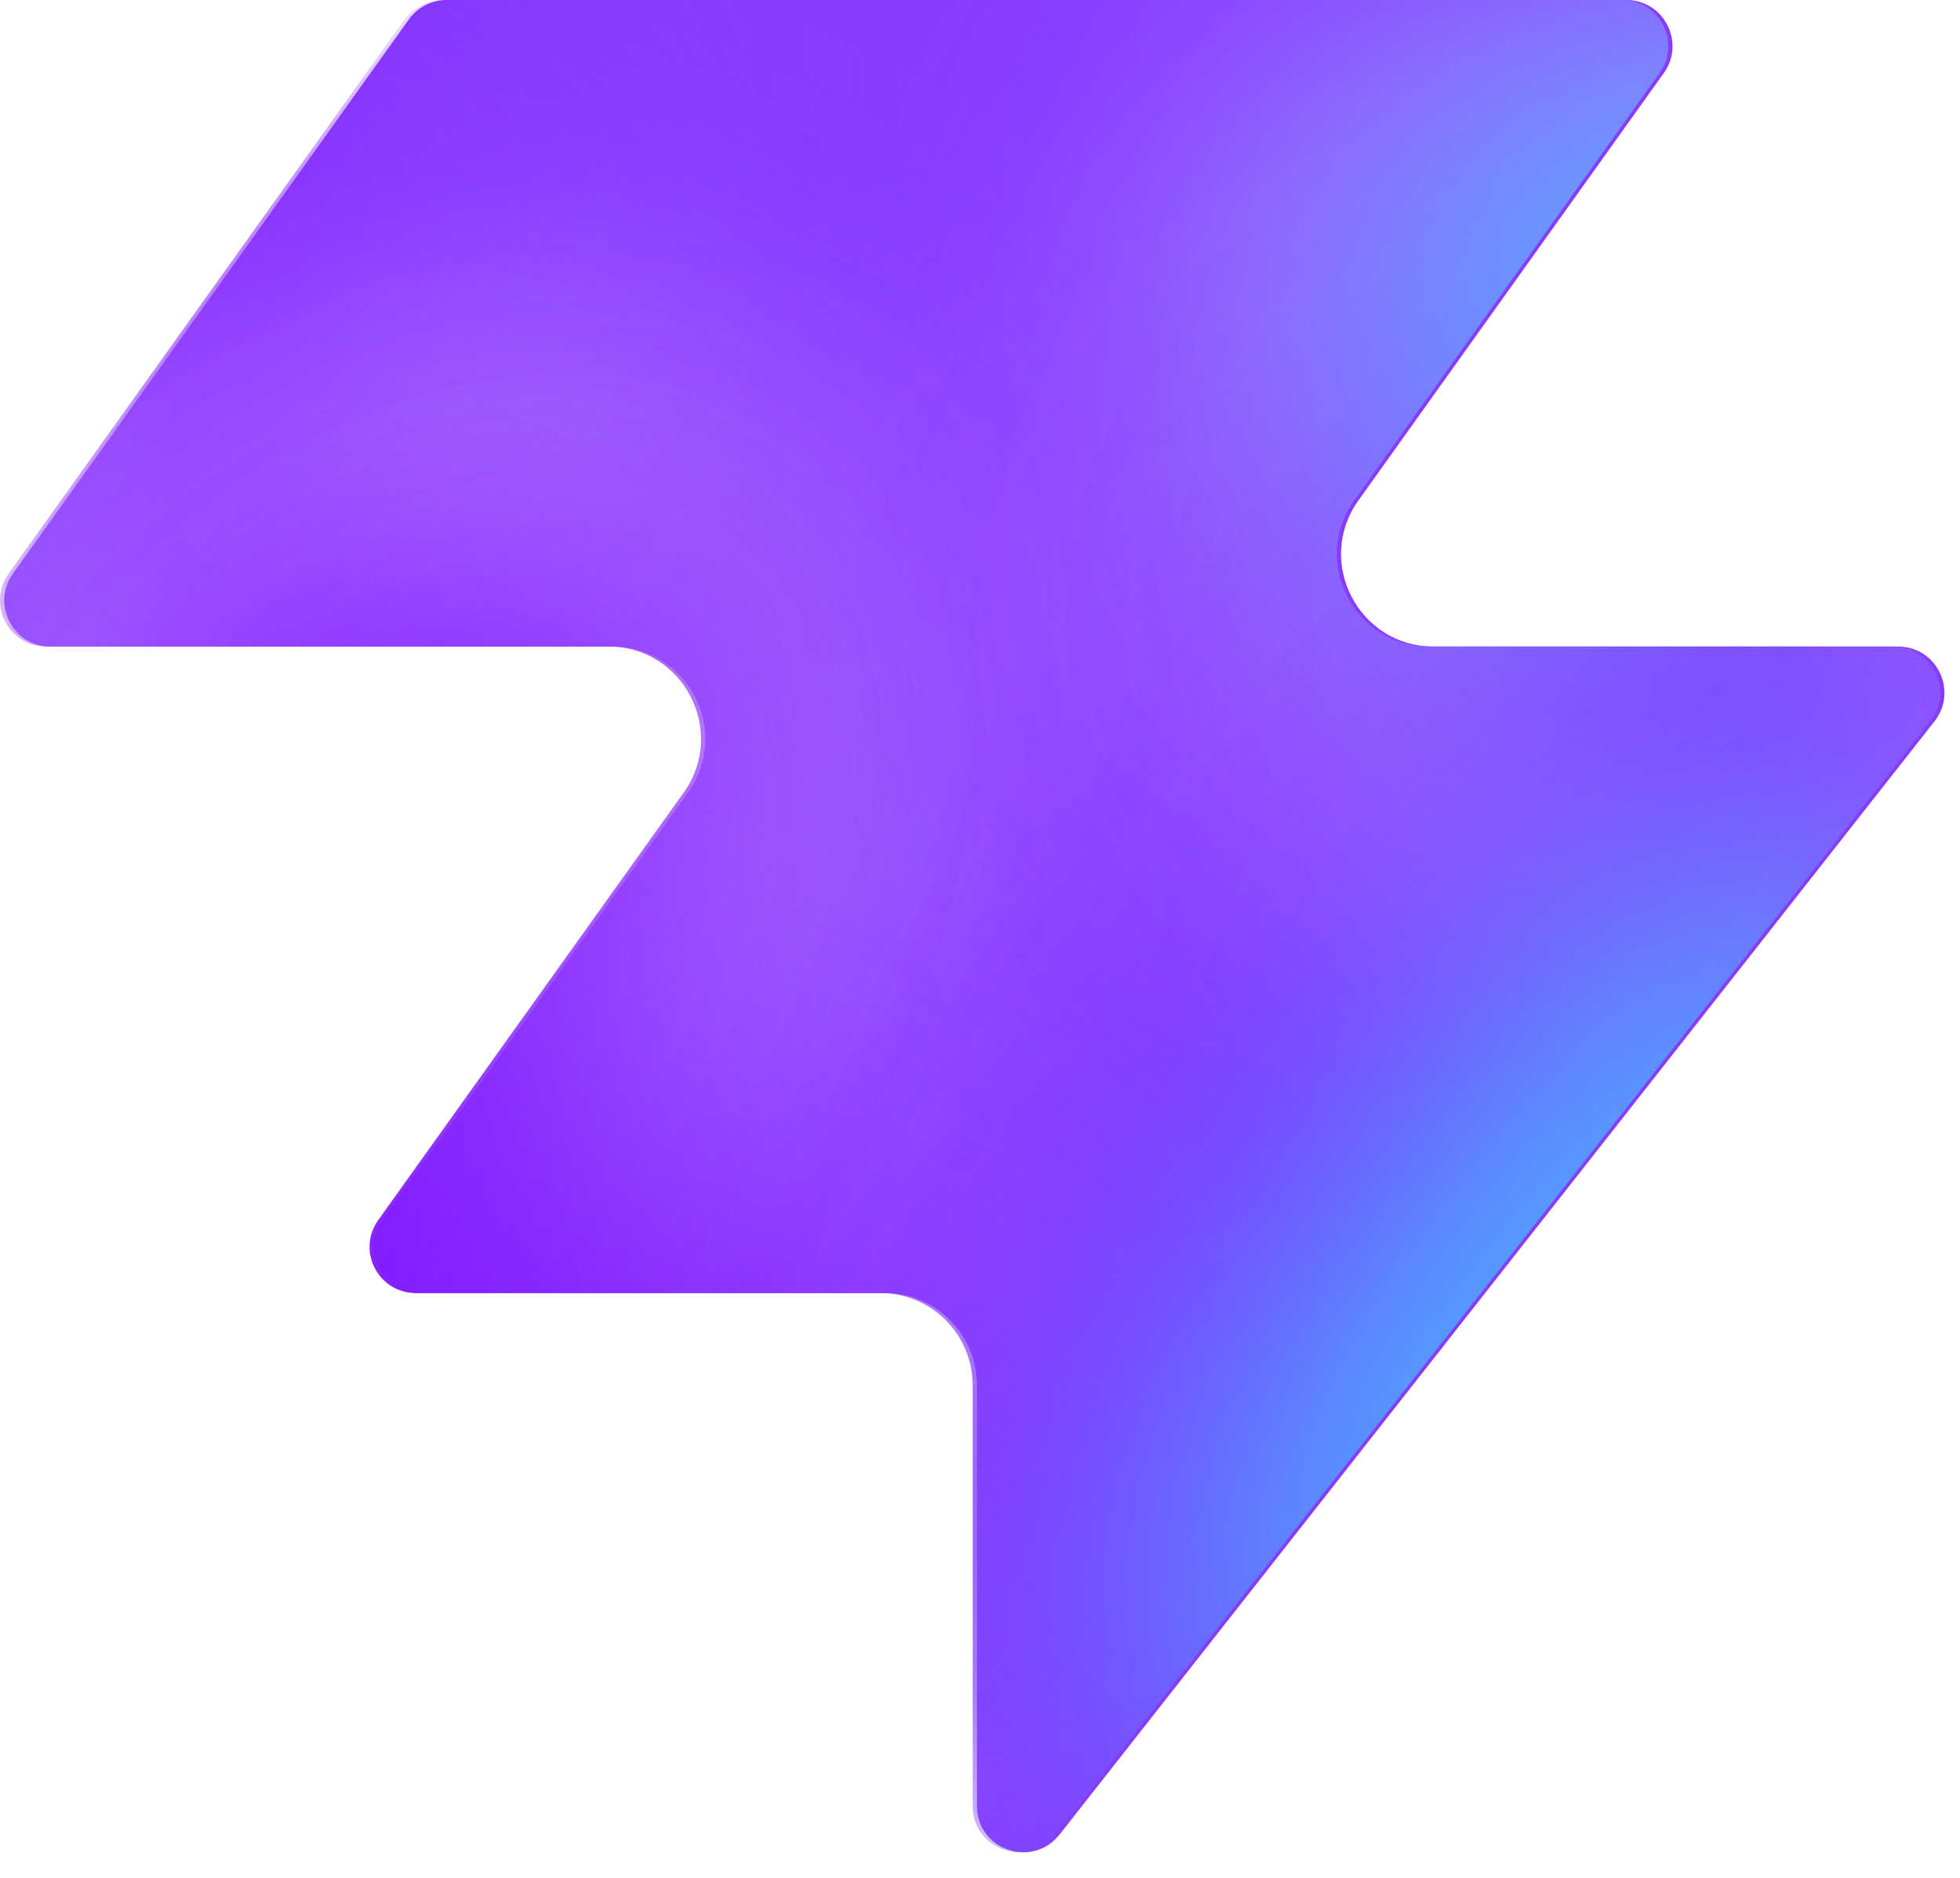
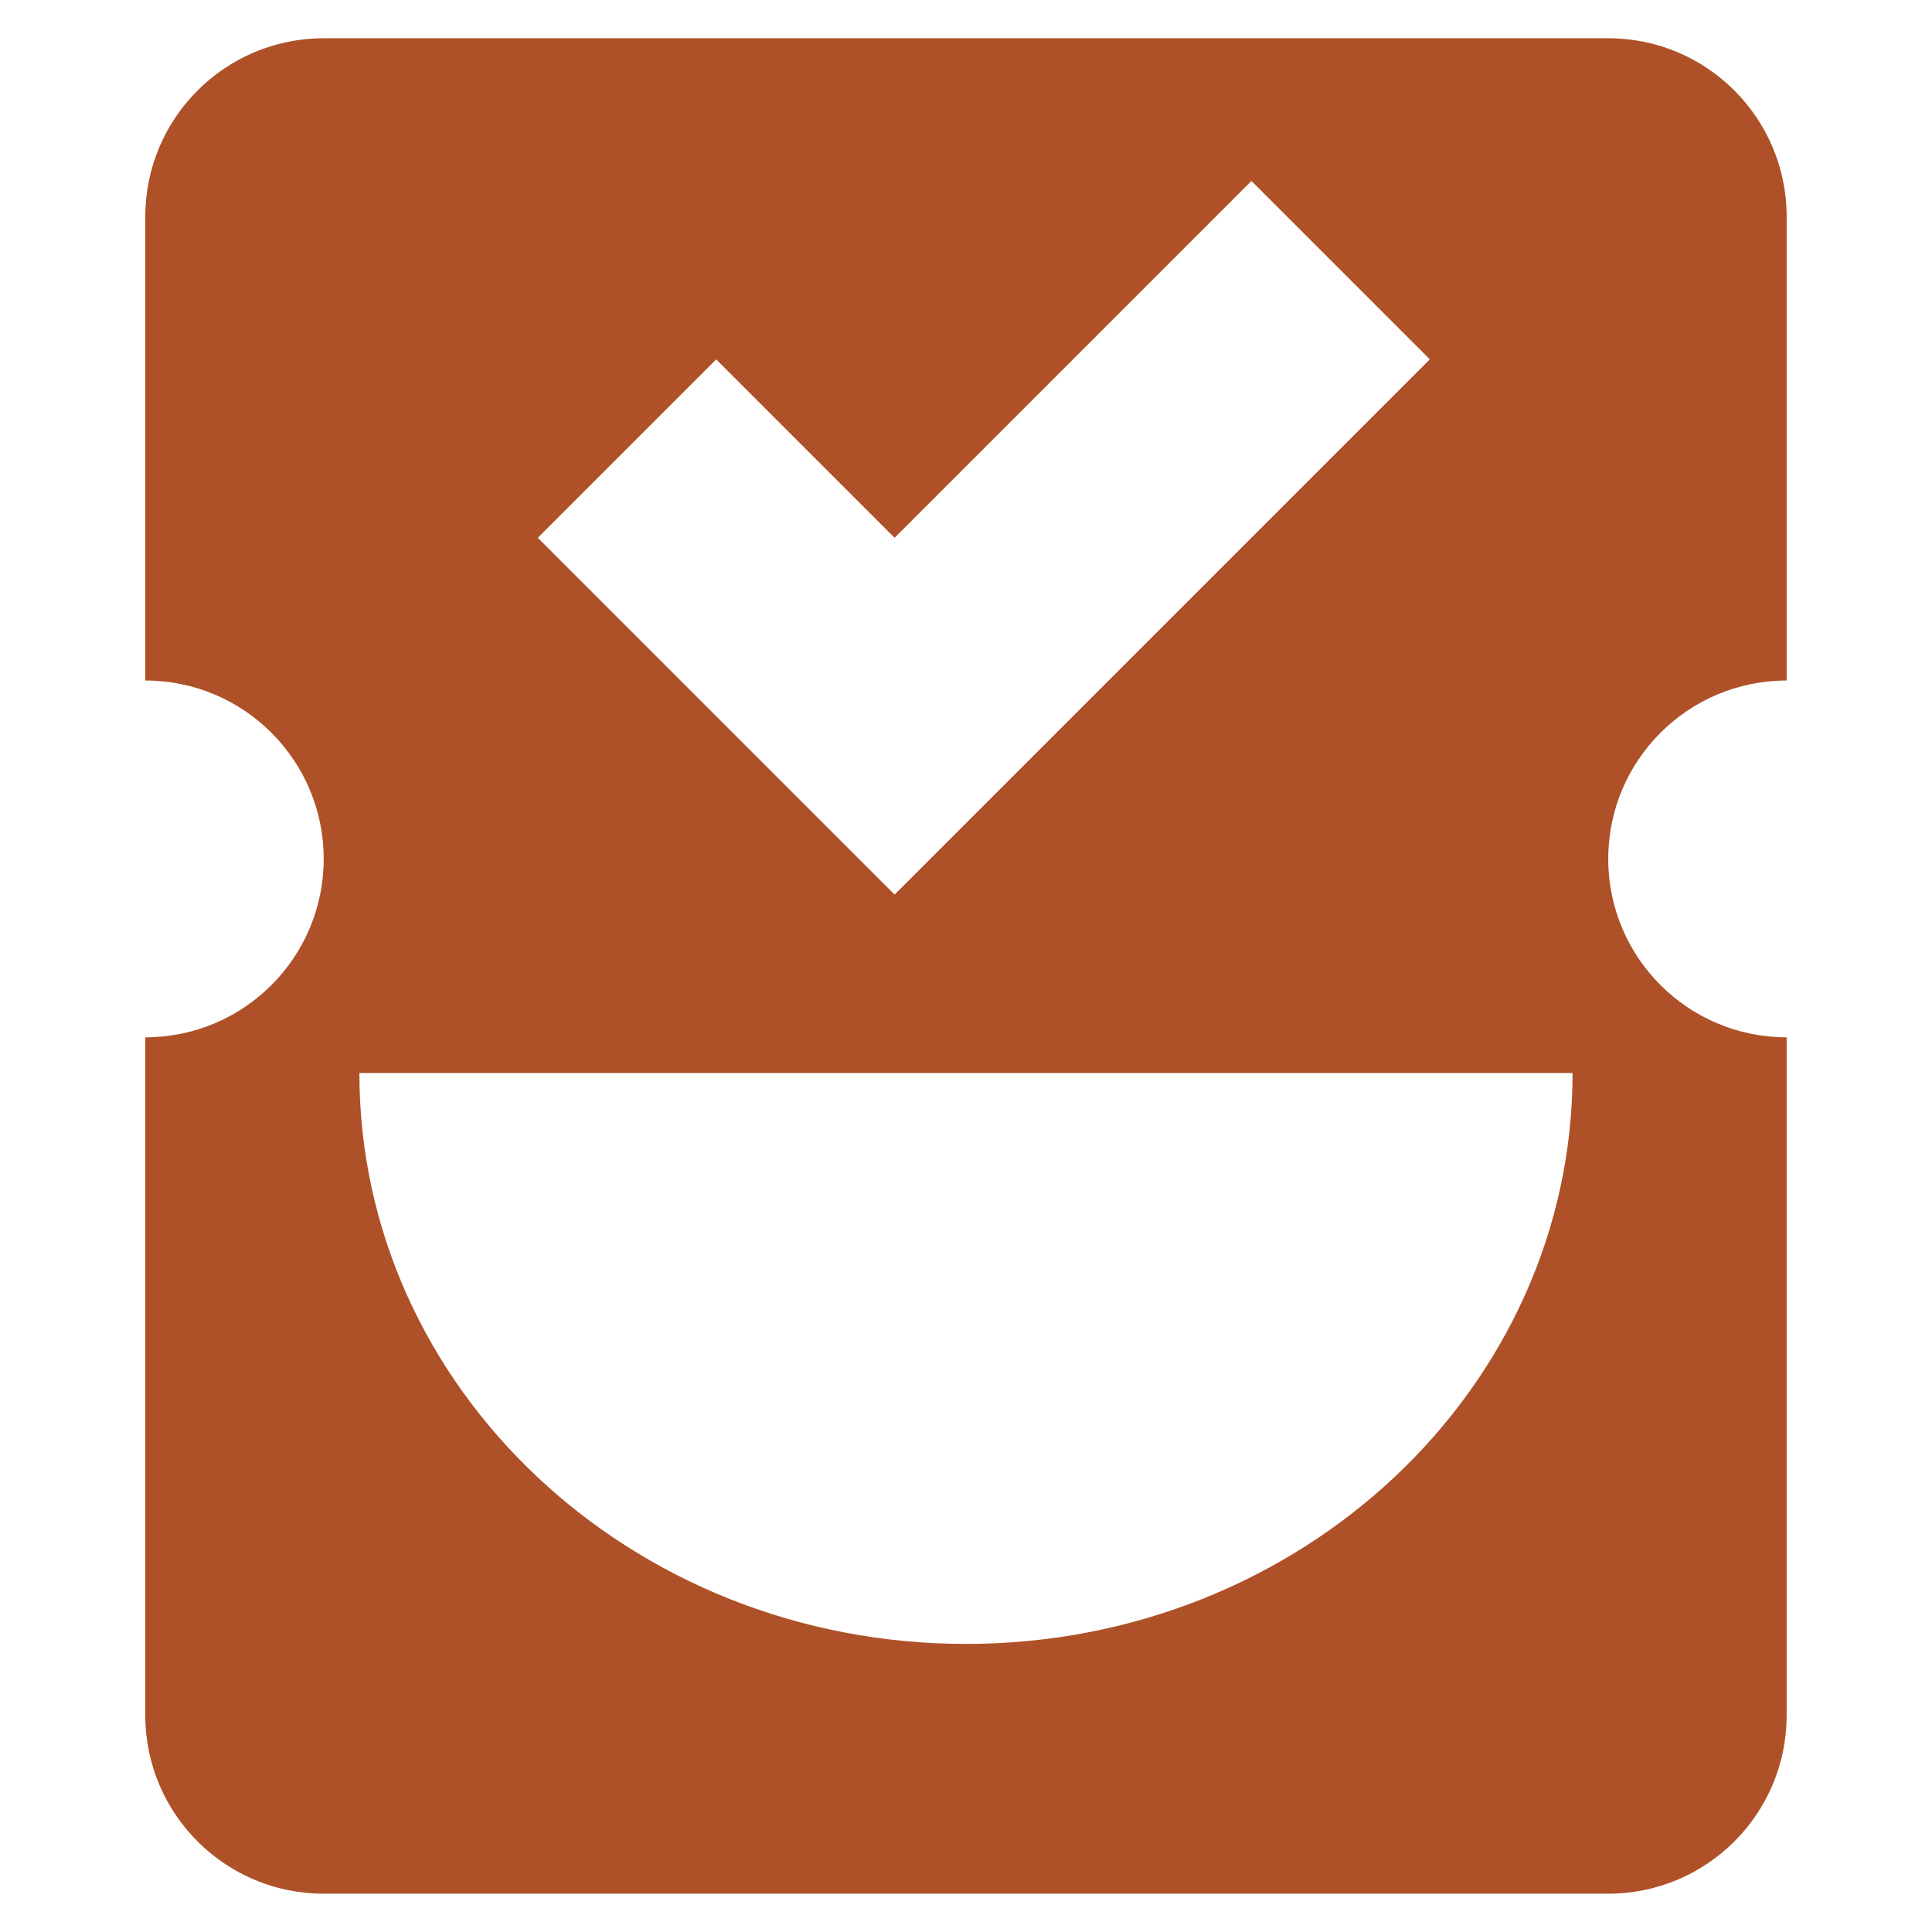
- <svg xmlns="http://www.w3.org/2000/svg" width="48" height="46" fill="none" viewBox="0 0 48 46">
-   <path fill="#863bff" d="M25.946 44.938c-.664.845-2.021.375-2.021-.698V33.937a2.26 2.26 0 0 0-2.262-2.262H10.287c-.92 0-1.456-1.04-.92-1.788l7.48-10.471c1.07-1.497 0-3.578-1.842-3.578H1.237c-.92 0-1.456-1.04-.92-1.788L10.013.474c.214-.297.556-.474.92-.474h28.894c.92 0 1.456 1.04.92 1.788l-7.48 10.471c-1.07 1.498 0 3.579 1.842 3.579h11.377c.943 0 1.473 1.088.89 1.83L25.947 44.94z" style="fill:#863bff;fill:color(display-p3 .525 .23 1);fill-opacity:1" />
-   <mask id="a" width="48" height="46" x="0" y="0" maskUnits="userSpaceOnUse" style="mask-type:alpha">
-     <path fill="#000" d="M25.842 44.938c-.664.844-2.021.375-2.021-.698V33.937a2.26 2.26 0 0 0-2.262-2.262H10.183c-.92 0-1.456-1.04-.92-1.788l7.48-10.471c1.07-1.498 0-3.579-1.842-3.579H1.133c-.92 0-1.456-1.04-.92-1.787L9.91.473c.214-.297.556-.474.92-.474h28.894c.92 0 1.456 1.04.92 1.788l-7.48 10.471c-1.07 1.498 0 3.578 1.842 3.578h11.377c.943 0 1.473 1.088.89 1.832L25.843 44.94z" style="fill:#000;fill-opacity:1" />
-   </mask>
-   <g mask="url(#a)">
-     <g filter="url(#b)">
-       <ellipse cx="5.508" cy="14.704" fill="#ede6ff" rx="5.508" ry="14.704" style="fill:#ede6ff;fill:color(display-p3 .927 .903 1);fill-opacity:1" transform="matrix(.00324 1 1 -.00324 -4.47 31.516)" />
-     </g>
-     <g filter="url(#c)">
-       <ellipse cx="10.399" cy="29.851" fill="#ede6ff" rx="10.399" ry="29.851" style="fill:#ede6ff;fill:color(display-p3 .927 .903 1);fill-opacity:1" transform="matrix(.00324 1 1 -.00324 -39.328 7.883)" />
-     </g>
-     <g filter="url(#d)">
-       <ellipse cx="5.508" cy="30.487" fill="#7e14ff" rx="5.508" ry="30.487" style="fill:#7e14ff;fill:color(display-p3 .492 .077 1);fill-opacity:1" transform="rotate(89.814 -25.913 -14.639)scale(1 -1)" />
-     </g>
-     <g filter="url(#e)">
-       <ellipse cx="5.508" cy="30.599" fill="#7e14ff" rx="5.508" ry="30.599" style="fill:#7e14ff;fill:color(display-p3 .492 .077 1);fill-opacity:1" transform="rotate(89.814 -32.644 -3.334)scale(1 -1)" />
-     </g>
-     <g filter="url(#f)">
-       <ellipse cx="5.508" cy="30.599" fill="#7e14ff" rx="5.508" ry="30.599" style="fill:#7e14ff;fill:color(display-p3 .492 .077 1);fill-opacity:1" transform="matrix(.00324 1 1 -.00324 -34.34 30.47)" />
-     </g>
-     <g filter="url(#g)">
-       <ellipse cx="14.072" cy="22.078" fill="#ede6ff" rx="14.072" ry="22.078" style="fill:#ede6ff;fill:color(display-p3 .927 .903 1);fill-opacity:1" transform="rotate(93.35 24.506 48.493)scale(-1 1)" />
-     </g>
-     <g filter="url(#h)">
-       <ellipse cx="3.47" cy="21.501" fill="#7e14ff" rx="3.47" ry="21.501" style="fill:#7e14ff;fill:color(display-p3 .492 .077 1);fill-opacity:1" transform="rotate(89.009 28.708 47.59)scale(-1 1)" />
-     </g>
-     <g filter="url(#i)">
-       <ellipse cx="3.47" cy="21.501" fill="#7e14ff" rx="3.47" ry="21.501" style="fill:#7e14ff;fill:color(display-p3 .492 .077 1);fill-opacity:1" transform="rotate(89.009 28.708 47.59)scale(-1 1)" />
-     </g>
-     <g filter="url(#j)">
-       <ellipse cx=".387" cy="8.972" fill="#7e14ff" rx="4.407" ry="29.108" style="fill:#7e14ff;fill:color(display-p3 .492 .077 1);fill-opacity:1" transform="rotate(39.51 .387 8.972)" />
-     </g>
-     <g filter="url(#k)">
-       <ellipse cx="47.523" cy="-6.092" fill="#7e14ff" rx="4.407" ry="29.108" style="fill:#7e14ff;fill:color(display-p3 .492 .077 1);fill-opacity:1" transform="rotate(37.892 47.523 -6.092)" />
-     </g>
-     <g filter="url(#l)">
-       <ellipse cx="41.412" cy="6.333" fill="#47bfff" rx="5.971" ry="9.665" style="fill:#47bfff;fill:color(display-p3 .28 .748 1);fill-opacity:1" transform="rotate(37.892 41.412 6.333)" />
-     </g>
-     <g filter="url(#m)">
-       <ellipse cx="-1.879" cy="38.332" fill="#7e14ff" rx="4.407" ry="29.108" style="fill:#7e14ff;fill:color(display-p3 .492 .077 1);fill-opacity:1" transform="rotate(37.892 -1.88 38.332)" />
-     </g>
-     <g filter="url(#n)">
-       <ellipse cx="-1.879" cy="38.332" fill="#7e14ff" rx="4.407" ry="29.108" style="fill:#7e14ff;fill:color(display-p3 .492 .077 1);fill-opacity:1" transform="rotate(37.892 -1.88 38.332)" />
-     </g>
-     <g filter="url(#o)">
-       <ellipse cx="35.651" cy="29.907" fill="#7e14ff" rx="4.407" ry="29.108" style="fill:#7e14ff;fill:color(display-p3 .492 .077 1);fill-opacity:1" transform="rotate(37.892 35.651 29.907)" />
-     </g>
-     <g filter="url(#p)">
-       <ellipse cx="38.418" cy="32.4" fill="#47bfff" rx="5.971" ry="15.297" style="fill:#47bfff;fill:color(display-p3 .28 .748 1);fill-opacity:1" transform="rotate(37.892 38.418 32.4)" />
-     </g>
+ <svg xmlns="http://www.w3.org/2000/svg" viewBox="0 0 256 256" width="256" height="256">
+   <g transform="translate(-23.3 -23.3) scale(1.182)">
+     <path fill="#AE5128" fill-rule="evenodd" d="M56 24 H200 A20 20 0 0 1 220 44 V96 A20 20 0 0 0 220 136 V212 A20 20 0 0 1 200 232 H56 A20 20 0 0 1 36 212 V136 A20 20 0 0 0 36 96 V44 A20 20 0 0 1 56 24 Z M80 80 L100 60 L120 80 L160 40 L180 60 L120 120 Z M60 140 H196 A68 64 0 0 1 60 140 Z " />
  </g>
-   <defs>
-     <filter id="b" width="60.045" height="41.654" x="-19.77" y="16.149" color-interpolation-filters="sRGB" filterUnits="userSpaceOnUse">
-       <feFlood flood-opacity="0" result="BackgroundImageFix" />
-       <feBlend in="SourceGraphic" in2="BackgroundImageFix" result="shape" />
-       <feGaussianBlur result="effect1_foregroundBlur_2002_17158" stdDeviation="7.659" />
-     </filter>
-     <filter id="c" width="90.34" height="51.437" x="-54.613" y="-7.533" color-interpolation-filters="sRGB" filterUnits="userSpaceOnUse">
-       <feFlood flood-opacity="0" result="BackgroundImageFix" />
-       <feBlend in="SourceGraphic" in2="BackgroundImageFix" result="shape" />
-       <feGaussianBlur result="effect1_foregroundBlur_2002_17158" stdDeviation="7.659" />
-     </filter>
-     <filter id="d" width="79.355" height="29.4" x="-49.64" y="2.03" color-interpolation-filters="sRGB" filterUnits="userSpaceOnUse">
-       <feFlood flood-opacity="0" result="BackgroundImageFix" />
-       <feBlend in="SourceGraphic" in2="BackgroundImageFix" result="shape" />
-       <feGaussianBlur result="effect1_foregroundBlur_2002_17158" stdDeviation="4.596" />
-     </filter>
-     <filter id="e" width="79.579" height="29.4" x="-45.045" y="20.029" color-interpolation-filters="sRGB" filterUnits="userSpaceOnUse">
-       <feFlood flood-opacity="0" result="BackgroundImageFix" />
-       <feBlend in="SourceGraphic" in2="BackgroundImageFix" result="shape" />
-       <feGaussianBlur result="effect1_foregroundBlur_2002_17158" stdDeviation="4.596" />
-     </filter>
-     <filter id="f" width="79.579" height="29.4" x="-43.513" y="21.178" color-interpolation-filters="sRGB" filterUnits="userSpaceOnUse">
-       <feFlood flood-opacity="0" result="BackgroundImageFix" />
-       <feBlend in="SourceGraphic" in2="BackgroundImageFix" result="shape" />
-       <feGaussianBlur result="effect1_foregroundBlur_2002_17158" stdDeviation="4.596" />
-     </filter>
-     <filter id="g" width="74.749" height="58.852" x="15.756" y="-17.901" color-interpolation-filters="sRGB" filterUnits="userSpaceOnUse">
-       <feFlood flood-opacity="0" result="BackgroundImageFix" />
-       <feBlend in="SourceGraphic" in2="BackgroundImageFix" result="shape" />
-       <feGaussianBlur result="effect1_foregroundBlur_2002_17158" stdDeviation="7.659" />
-     </filter>
-     <filter id="h" width="61.377" height="25.362" x="23.548" y="2.284" color-interpolation-filters="sRGB" filterUnits="userSpaceOnUse">
-       <feFlood flood-opacity="0" result="BackgroundImageFix" />
-       <feBlend in="SourceGraphic" in2="BackgroundImageFix" result="shape" />
-       <feGaussianBlur result="effect1_foregroundBlur_2002_17158" stdDeviation="4.596" />
-     </filter>
-     <filter id="i" width="61.377" height="25.362" x="23.548" y="2.284" color-interpolation-filters="sRGB" filterUnits="userSpaceOnUse">
-       <feFlood flood-opacity="0" result="BackgroundImageFix" />
-       <feBlend in="SourceGraphic" in2="BackgroundImageFix" result="shape" />
-       <feGaussianBlur result="effect1_foregroundBlur_2002_17158" stdDeviation="4.596" />
-     </filter>
-     <filter id="j" width="56.045" height="63.649" x="-27.636" y="-22.853" color-interpolation-filters="sRGB" filterUnits="userSpaceOnUse">
-       <feFlood flood-opacity="0" result="BackgroundImageFix" />
-       <feBlend in="SourceGraphic" in2="BackgroundImageFix" result="shape" />
-       <feGaussianBlur result="effect1_foregroundBlur_2002_17158" stdDeviation="4.596" />
-     </filter>
-     <filter id="k" width="54.814" height="64.646" x="20.116" y="-38.415" color-interpolation-filters="sRGB" filterUnits="userSpaceOnUse">
-       <feFlood flood-opacity="0" result="BackgroundImageFix" />
-       <feBlend in="SourceGraphic" in2="BackgroundImageFix" result="shape" />
-       <feGaussianBlur result="effect1_foregroundBlur_2002_17158" stdDeviation="4.596" />
-     </filter>
-     <filter id="l" width="33.541" height="35.313" x="24.641" y="-11.323" color-interpolation-filters="sRGB" filterUnits="userSpaceOnUse">
-       <feFlood flood-opacity="0" result="BackgroundImageFix" />
-       <feBlend in="SourceGraphic" in2="BackgroundImageFix" result="shape" />
-       <feGaussianBlur result="effect1_foregroundBlur_2002_17158" stdDeviation="4.596" />
-     </filter>
-     <filter id="m" width="54.814" height="64.646" x="-29.286" y="6.009" color-interpolation-filters="sRGB" filterUnits="userSpaceOnUse">
-       <feFlood flood-opacity="0" result="BackgroundImageFix" />
-       <feBlend in="SourceGraphic" in2="BackgroundImageFix" result="shape" />
-       <feGaussianBlur result="effect1_foregroundBlur_2002_17158" stdDeviation="4.596" />
-     </filter>
-     <filter id="n" width="54.814" height="64.646" x="-29.286" y="6.009" color-interpolation-filters="sRGB" filterUnits="userSpaceOnUse">
-       <feFlood flood-opacity="0" result="BackgroundImageFix" />
-       <feBlend in="SourceGraphic" in2="BackgroundImageFix" result="shape" />
-       <feGaussianBlur result="effect1_foregroundBlur_2002_17158" stdDeviation="4.596" />
-     </filter>
-     <filter id="o" width="54.814" height="64.646" x="8.244" y="-2.416" color-interpolation-filters="sRGB" filterUnits="userSpaceOnUse">
-       <feFlood flood-opacity="0" result="BackgroundImageFix" />
-       <feBlend in="SourceGraphic" in2="BackgroundImageFix" result="shape" />
-       <feGaussianBlur result="effect1_foregroundBlur_2002_17158" stdDeviation="4.596" />
-     </filter>
-     <filter id="p" width="39.409" height="43.623" x="18.713" y="10.588" color-interpolation-filters="sRGB" filterUnits="userSpaceOnUse">
-       <feFlood flood-opacity="0" result="BackgroundImageFix" />
-       <feBlend in="SourceGraphic" in2="BackgroundImageFix" result="shape" />
-       <feGaussianBlur result="effect1_foregroundBlur_2002_17158" stdDeviation="4.596" />
-     </filter>
-   </defs>
</svg>
